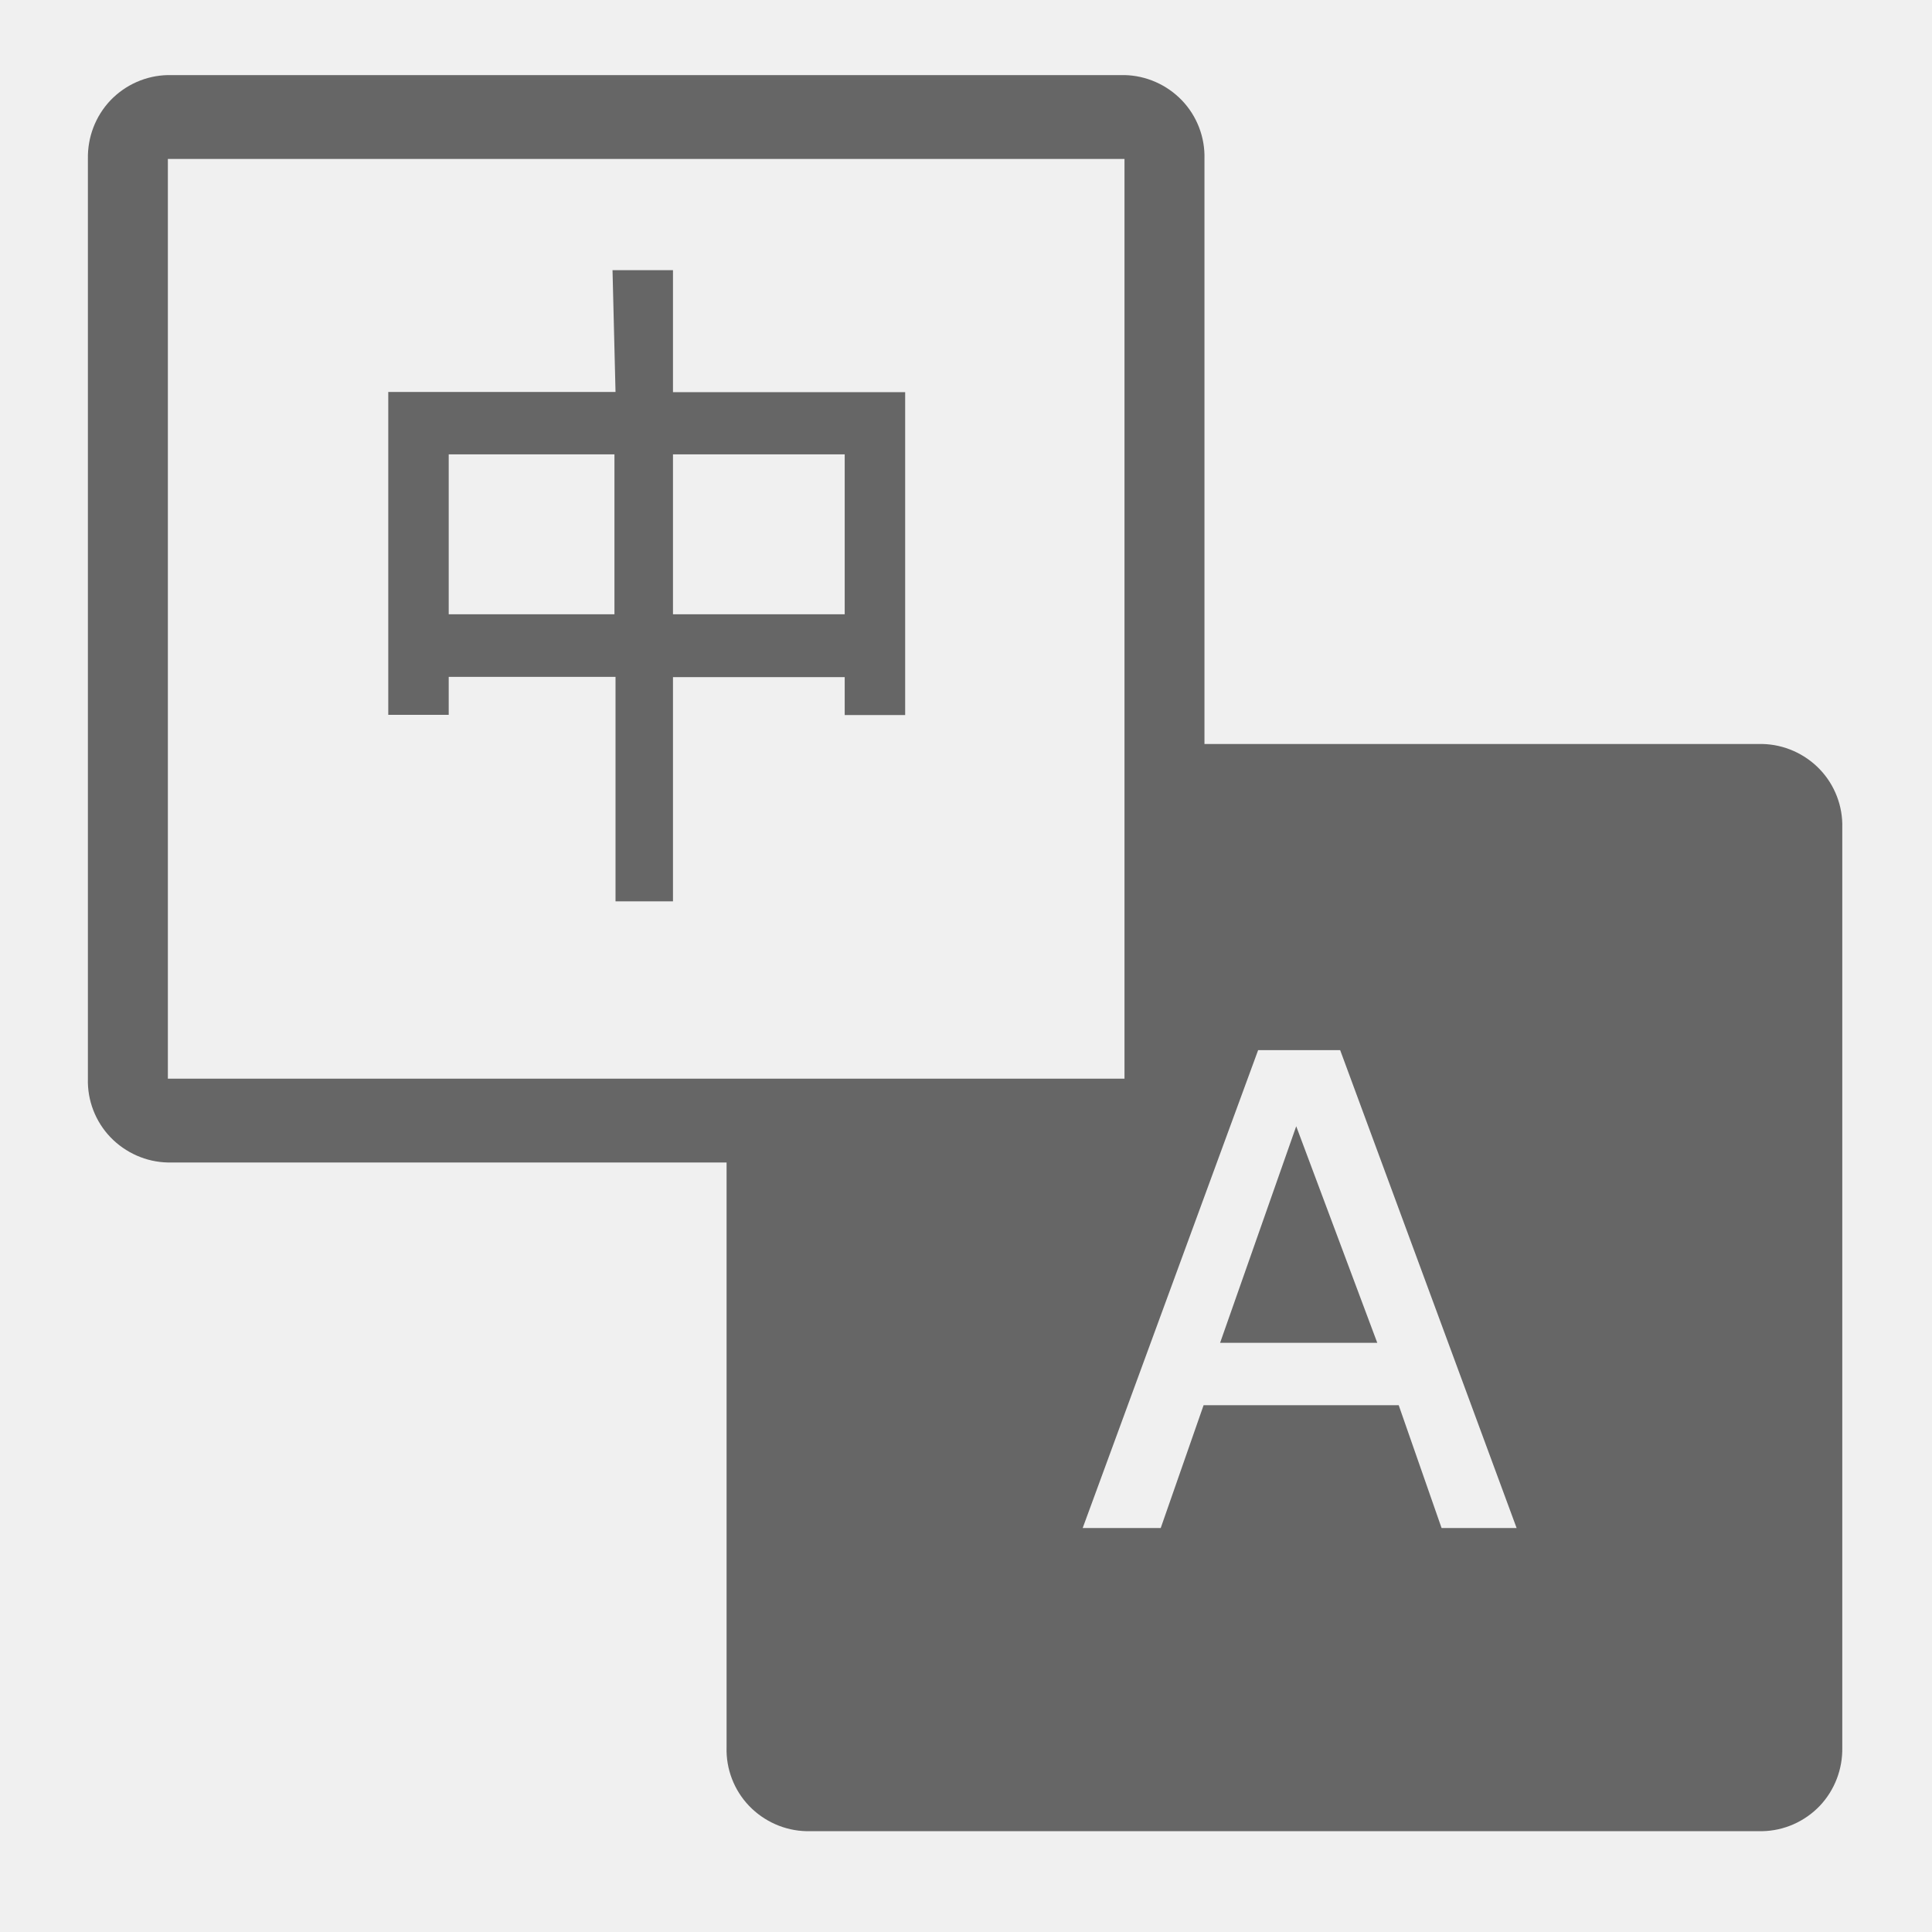
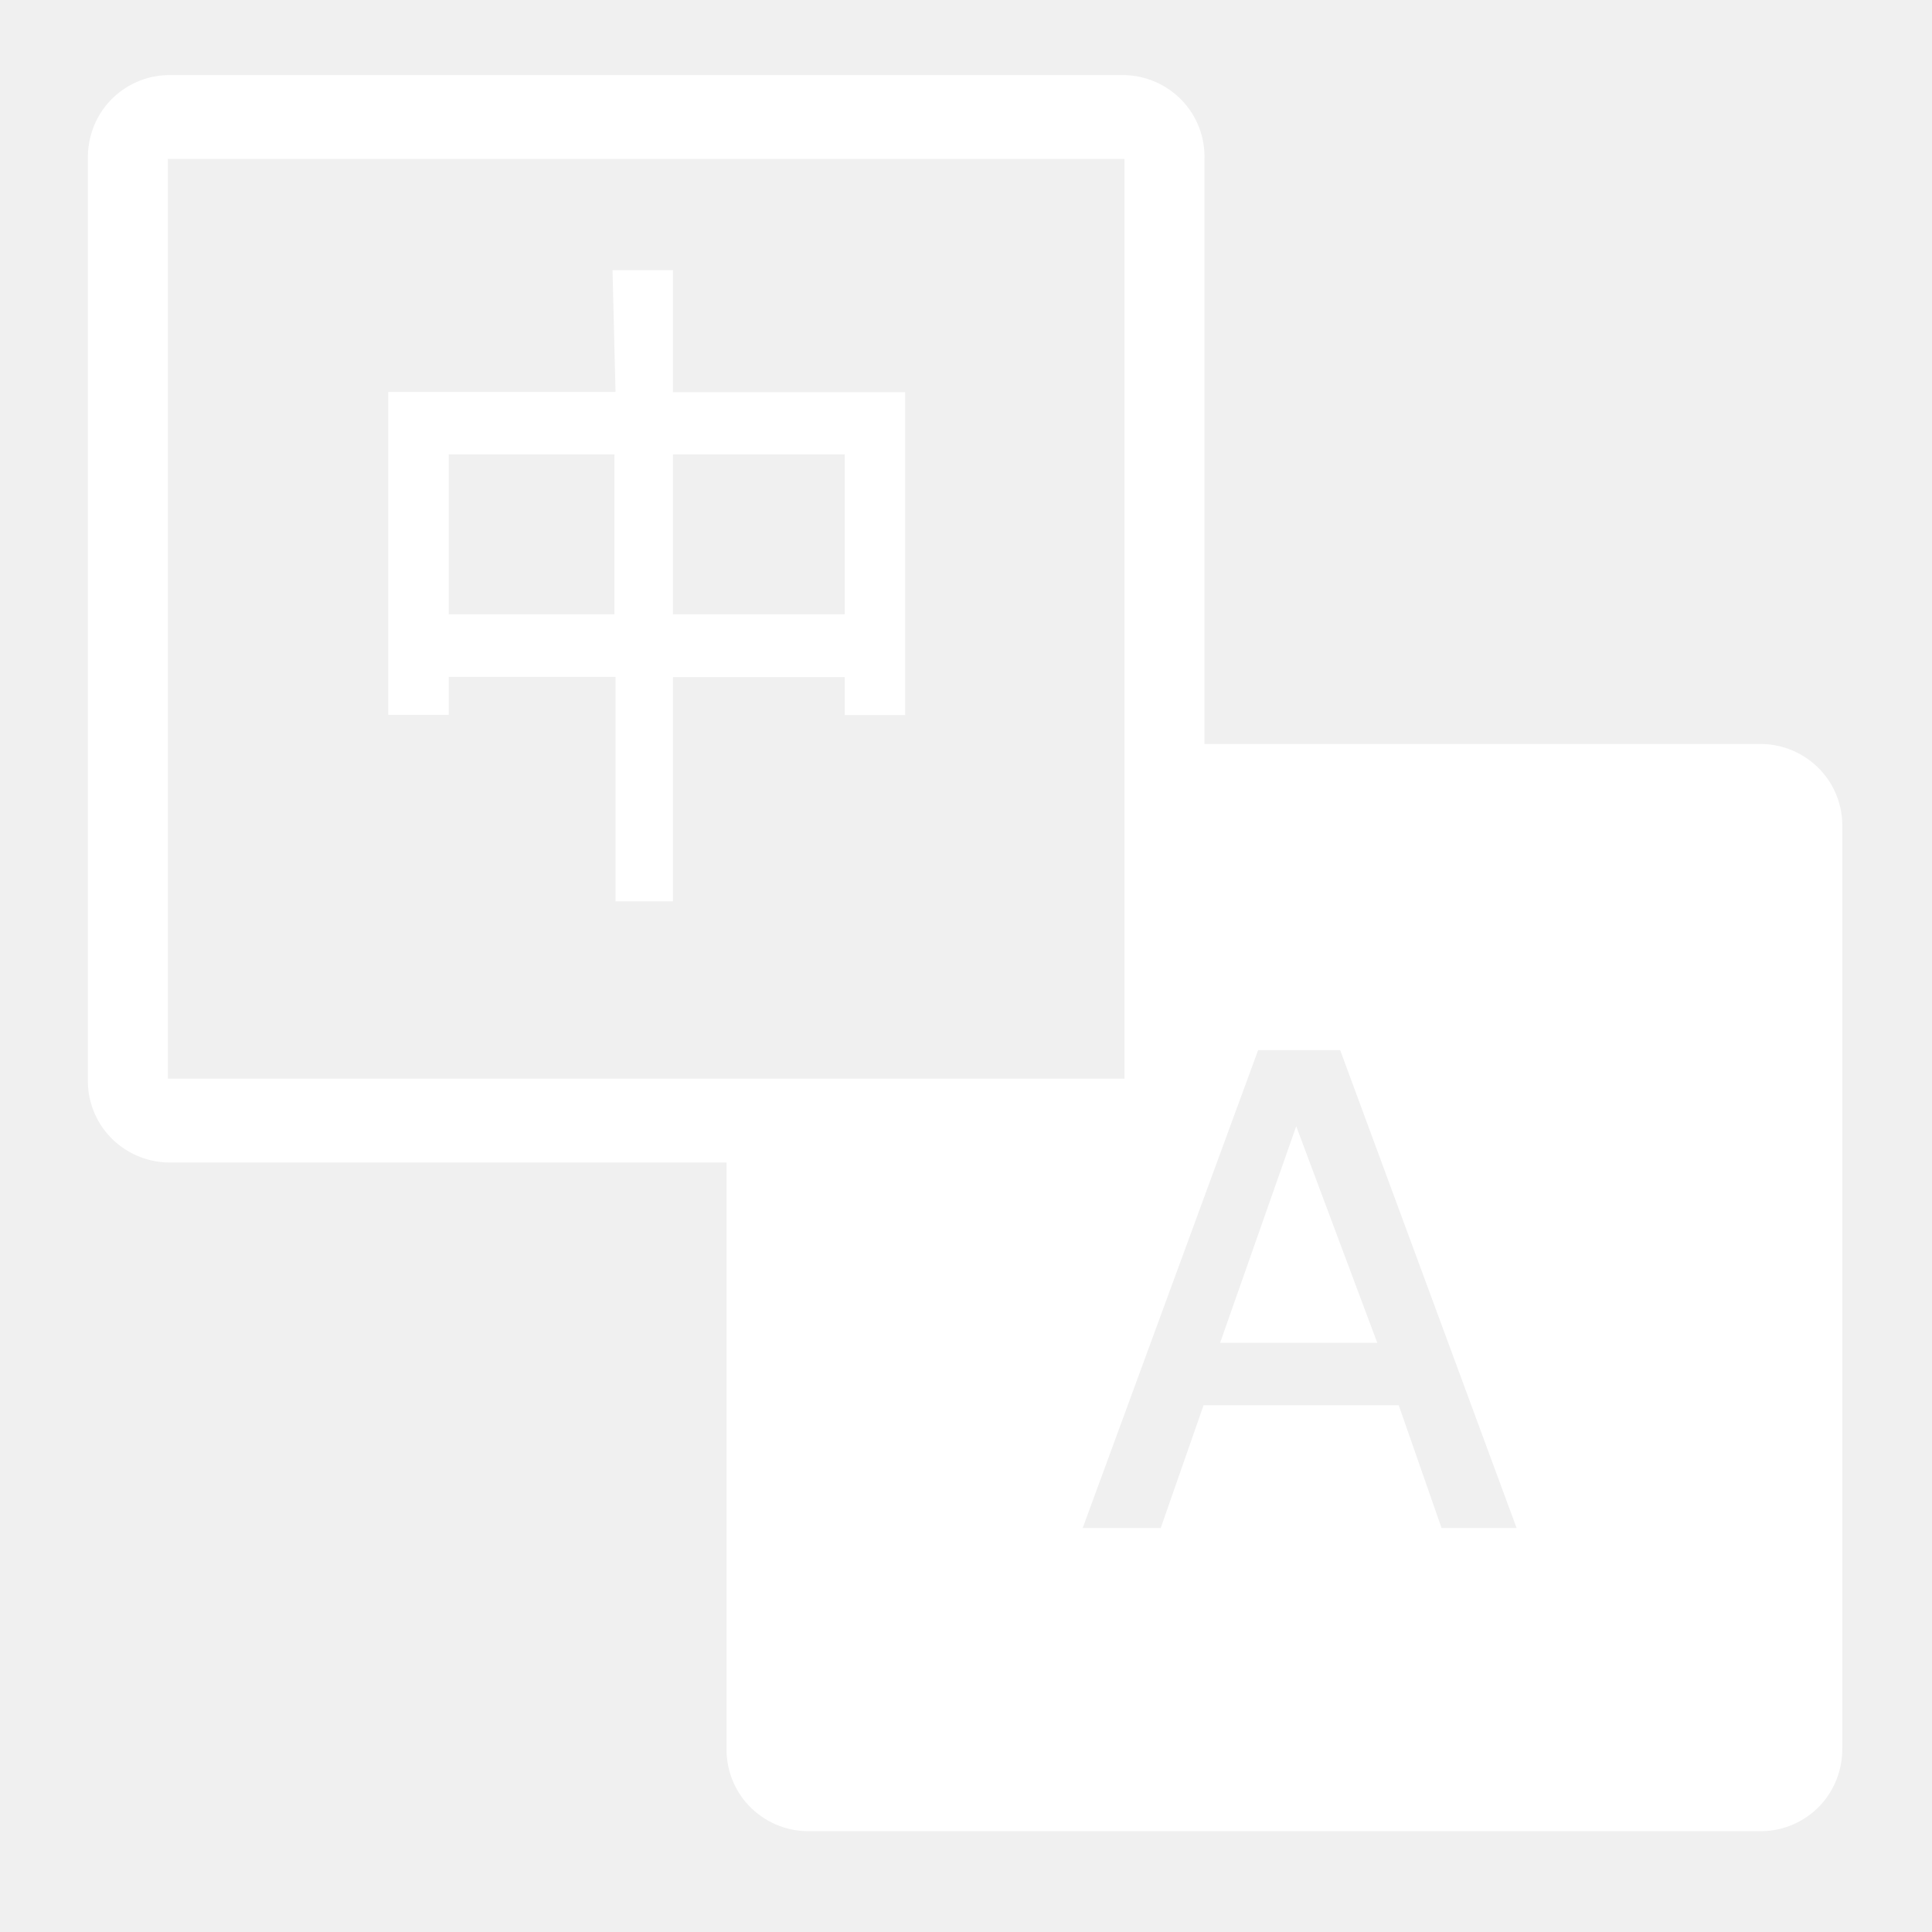
<svg xmlns="http://www.w3.org/2000/svg" t="1628162510870" class="icon" viewBox="0 0 1030 1024" version="1.1" p-id="4496" width="128" height="128">
-   <path d="M642.129 393.644h297.404c11.545 0.229 22.632 5.143 30.632 13.487 8.001 8.344 12.345 19.66 12.002 31.204V928.56c0.228 11.544-4 22.745-12.002 31.203-8 8.344-18.973 13.259-30.632 13.487H429.991c-11.544-0.228-22.631-5.143-30.632-13.487-8.001-8.344-12.344-19.66-12.001-31.203V616.755H89.496c-11.544-0.229-22.631-5.144-30.632-13.488-8.001-8.343-12.345-19.659-12.002-31.203V81.724c-0.228-11.545 4-22.746 12.002-31.204 8-8.344 18.973-13.259 30.632-13.487h510c11.544 0.228 22.63 5.143 30.631 13.487 8.001 8.344 12.345 19.66 12.002 31.203v311.92zM89.496 572.064h510V81.724h-510v490.34z m581.207-15.088l-93.496 254.657h41.605l22.86-65.493h104.011l22.86 65.493h40.004l-94.067-254.77h-43.777z m-20.23 155.904l40.576-115.442 43.204 115.442h-83.78zM326.55 141.044h32.232v65.036h123.785v172.134h-32.232v-20.231h-91.553v119.556H328.15v-119.67h-88.924v20.23h-32.232V205.966H328.15l-1.6-64.922z m-87.324 183.45h88.352v-85.267h-88.352v85.266z m119.556 0h91.553v-85.267h-91.553v85.266z m0 0" fill="#666666" p-id="4497" />
+   <path d="M642.129 393.644h297.404c11.545 0.229 22.632 5.143 30.632 13.487 8.001 8.344 12.345 19.66 12.002 31.204V928.56c0.228 11.544-4 22.745-12.002 31.203-8 8.344-18.973 13.259-30.632 13.487H429.991c-11.544-0.228-22.631-5.143-30.632-13.487-8.001-8.344-12.344-19.66-12.001-31.203V616.755H89.496c-11.544-0.229-22.631-5.144-30.632-13.488-8.001-8.343-12.345-19.659-12.002-31.203V81.724c-0.228-11.545 4-22.746 12.002-31.204 8-8.344 18.973-13.259 30.632-13.487h510c11.544 0.228 22.63 5.143 30.631 13.487 8.001 8.344 12.345 19.66 12.002 31.203v311.92zM89.496 572.064h510V81.724h-510v490.34z m581.207-15.088l-93.496 254.657h41.605l22.86-65.493h104.011l22.86 65.493h40.004l-94.067-254.77h-43.777z m-20.23 155.904l40.576-115.442 43.204 115.442h-83.78zM326.55 141.044h32.232v65.036h123.785v172.134h-32.232v-20.231h-91.553v119.556H328.15v-119.67h-88.924v20.23h-32.232V205.966H328.15l-1.6-64.922z m-87.324 183.45h88.352v-85.267h-88.352v85.266z m119.556 0h91.553v-85.267h-91.553v85.266z m0 0" fill="#ffffff" p-id="4497" />
</svg>
